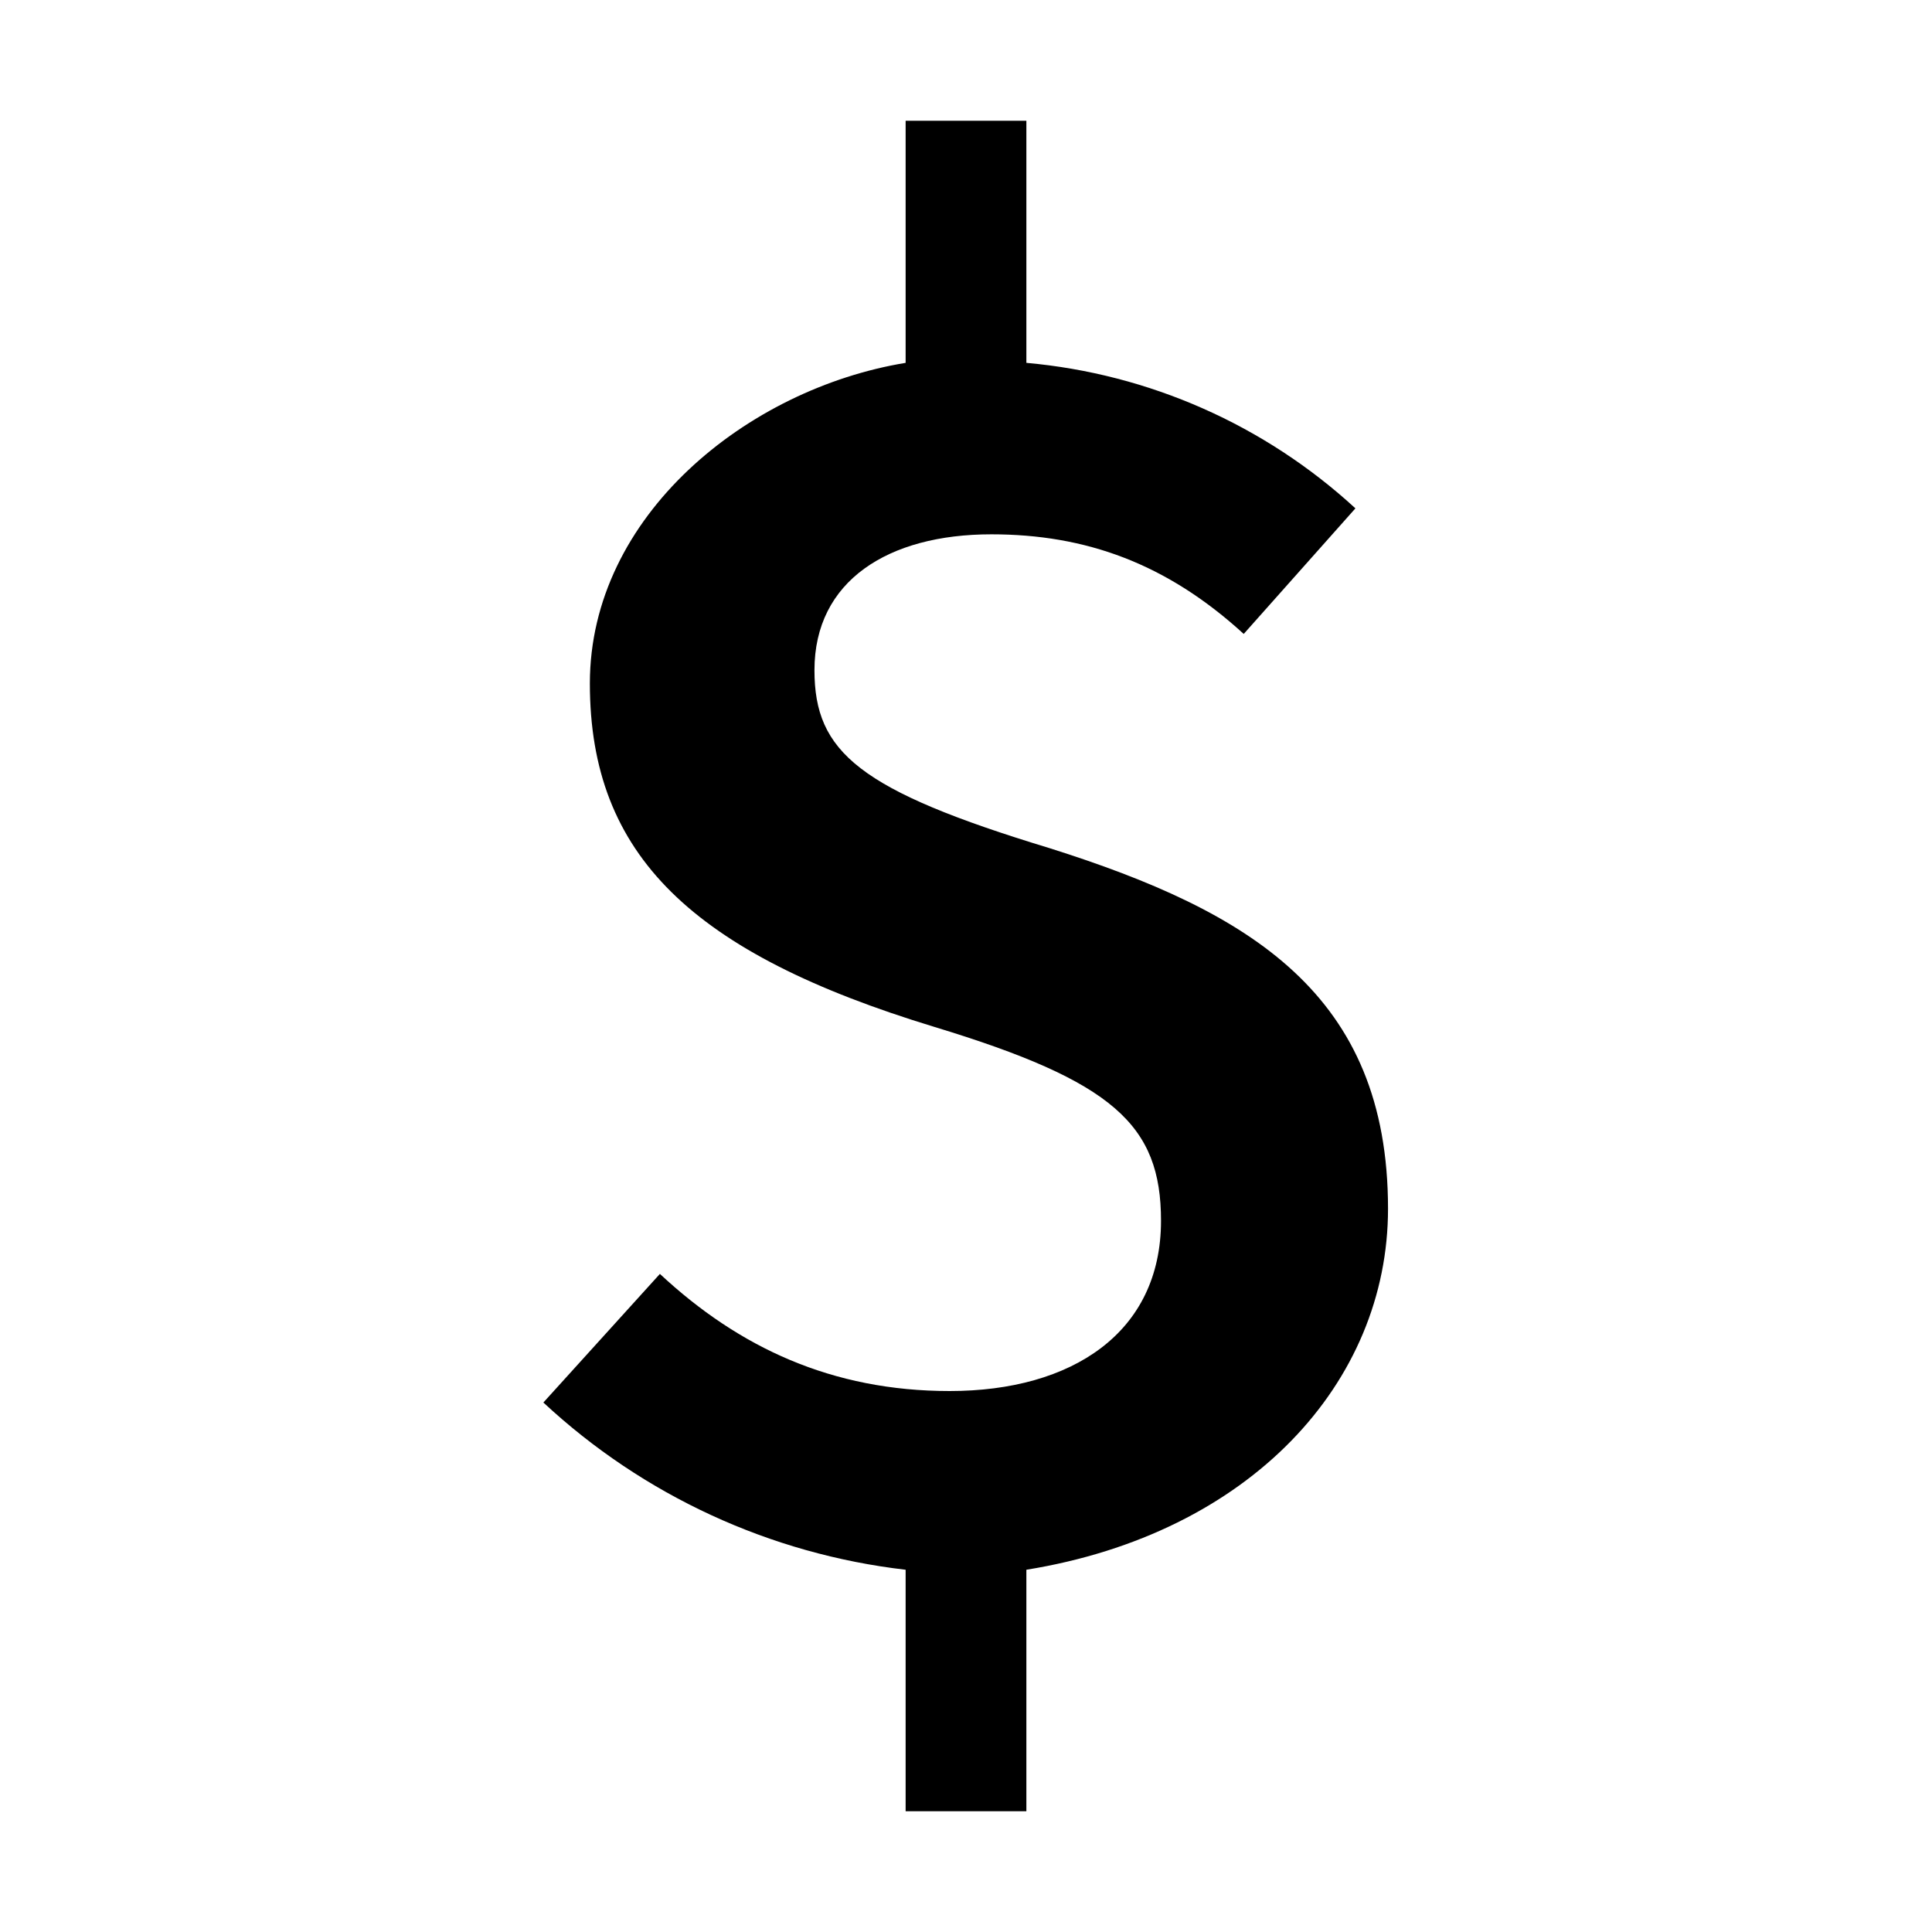
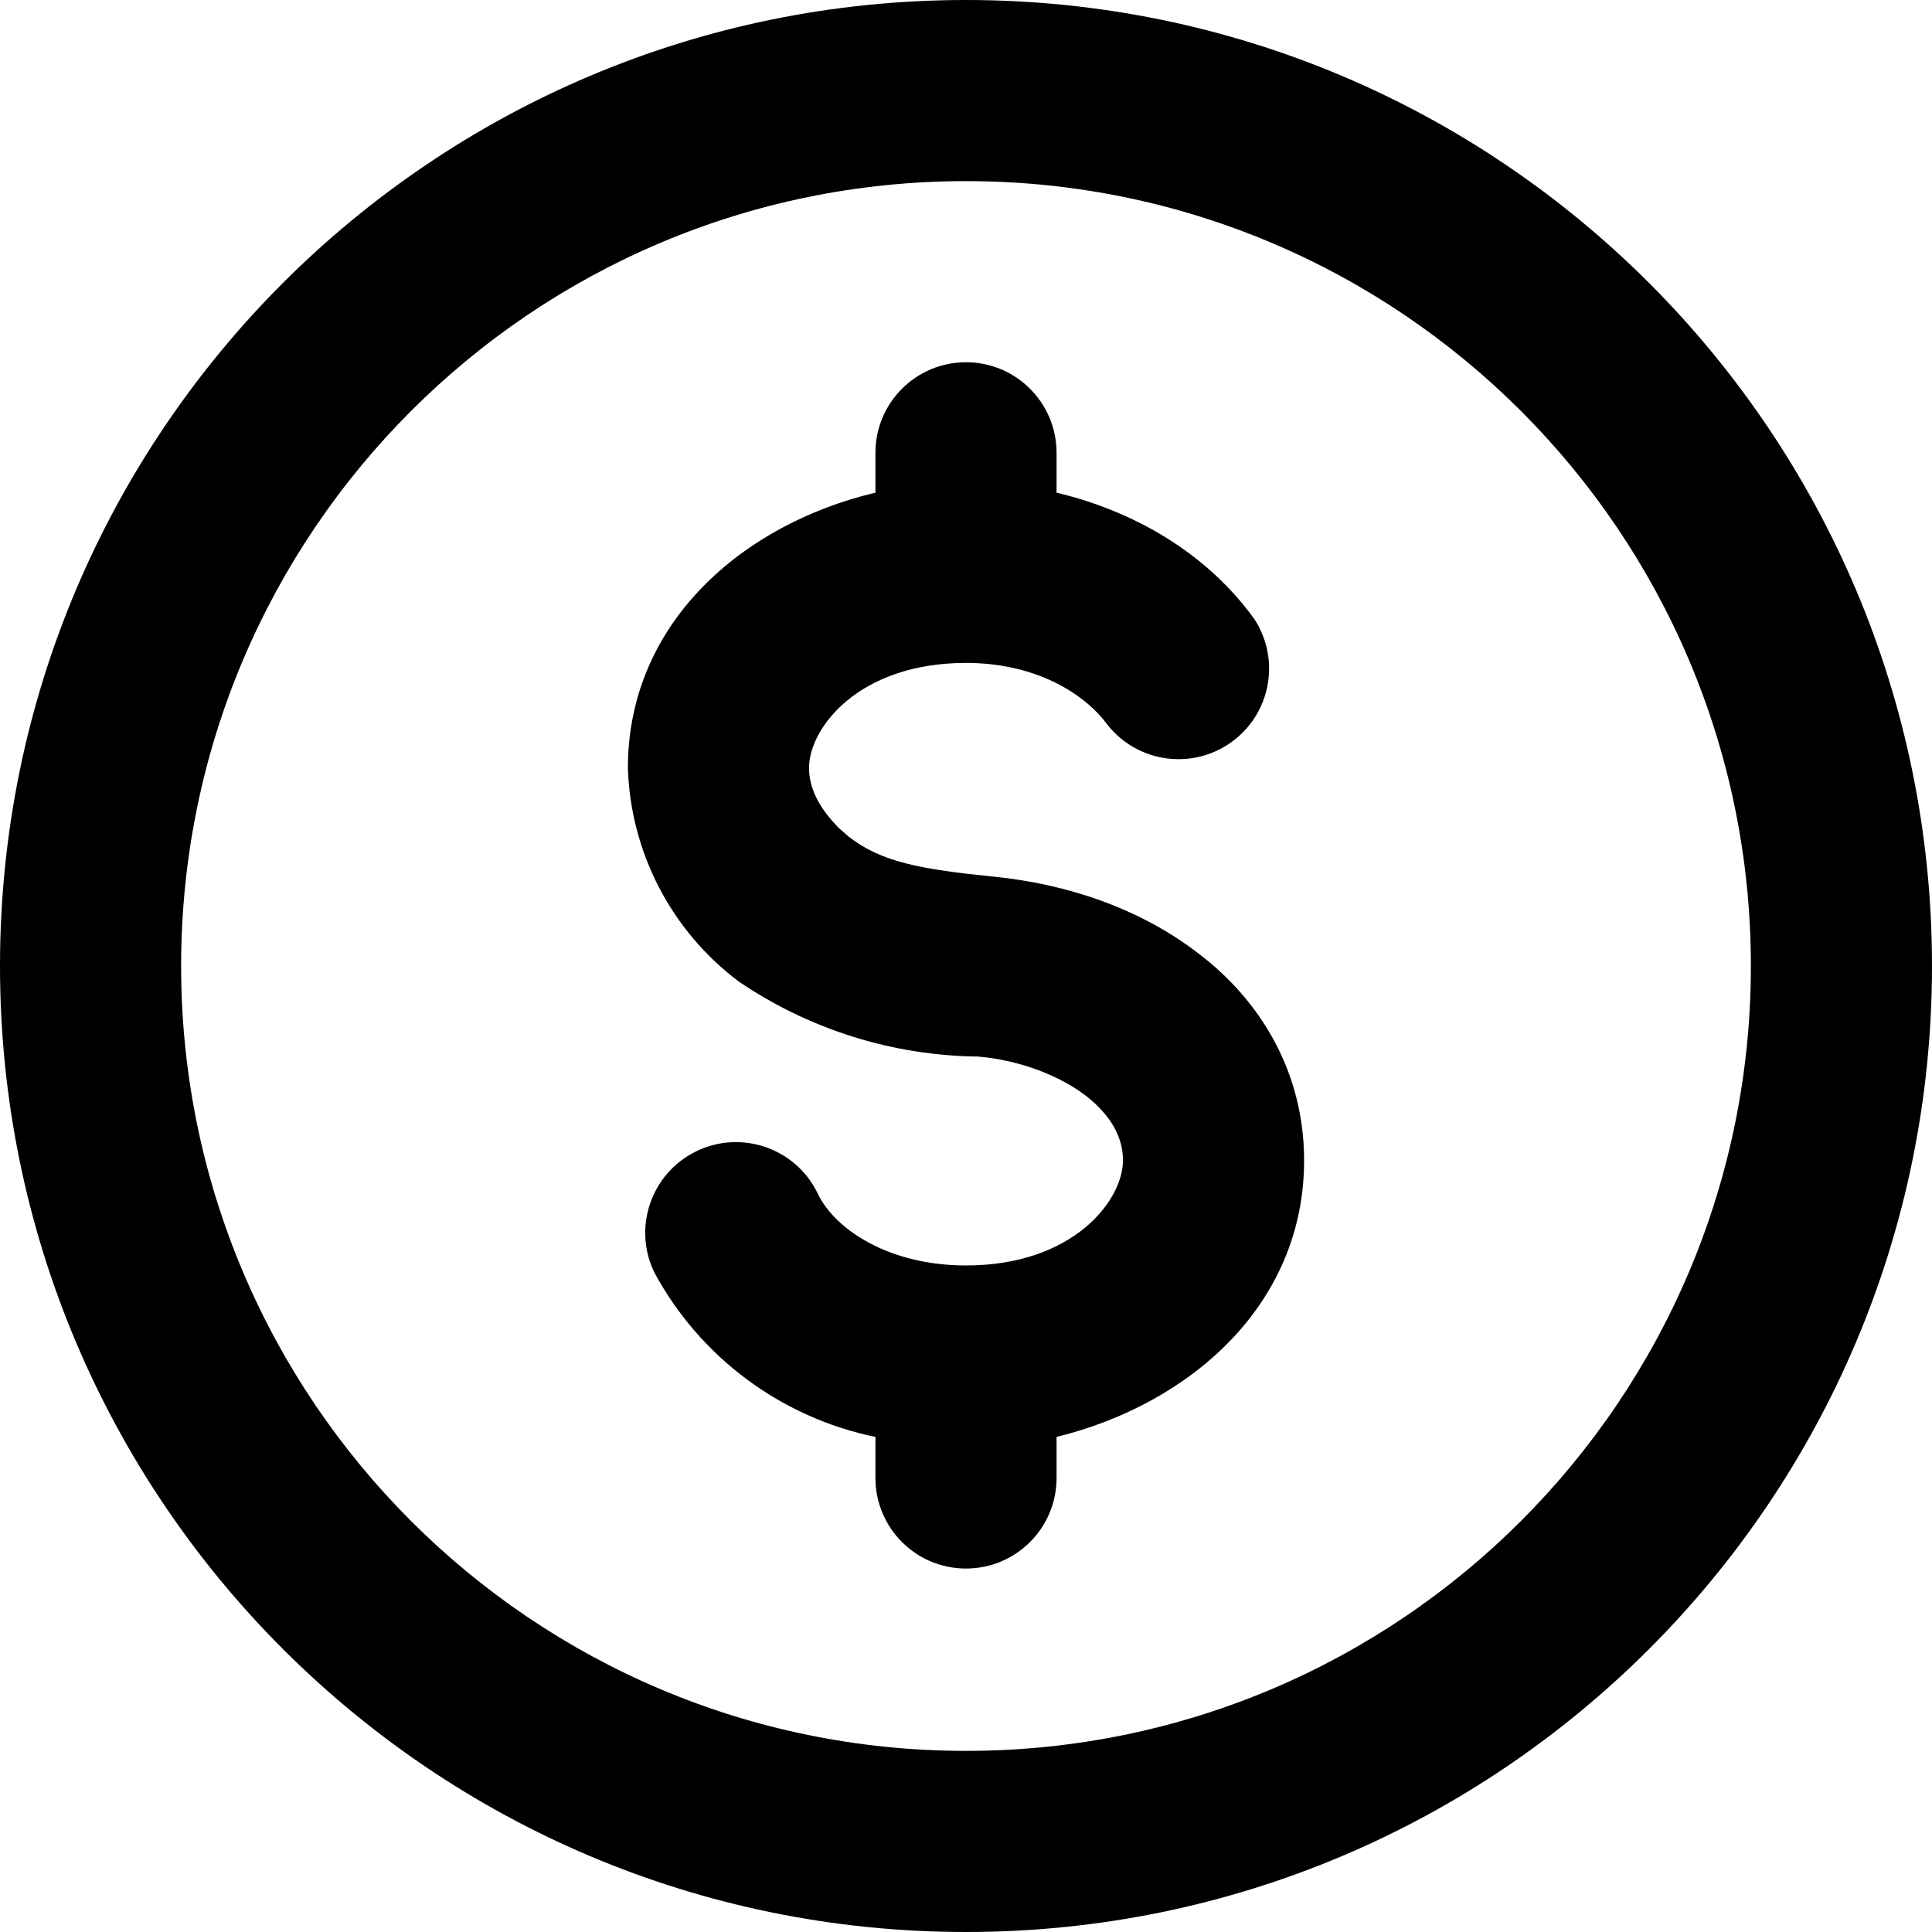
- <svg xmlns="http://www.w3.org/2000/svg" id="dollar" viewBox="0 0 32 32">
-   <path d="M17.39 14.05c-3.16-.96-3.9-1.59-3.9-2.95 0-1.48 1.22-2.25 2.93-2.25 1.56 0 2.9.48 4.18 1.65l1.85-2.08A9.27 9.27 0 0 0 17 6.01V2h-2v4.01c-2.62.43-5.23 2.53-5.23 5.31 0 2.85 1.7 4.47 5.71 5.69 2.96.9 3.75 1.62 3.75 3.21 0 1.85-1.47 2.82-3.5 2.82-1.95 0-3.49-.72-4.8-1.94L9 23.23A10.6 10.6 0 0 0 15 26v4h2v-4c3.71-.6 5.99-3.1 5.99-5.98 0-3.55-2.28-4.92-5.6-5.97z" />
+ <svg xmlns="http://www.w3.org/2000/svg" id="dollar" viewBox="0 0 16 16">
+   <path d="M8 3a.75.75 0 0 1 .75.75v.33c.67.16 1.26.52 1.64 1.05A.75.75 0 0 1 9.17 6c-.2-.27-.61-.51-1.17-.51-.89 0-1.3.54-1.3.87q0 .25.25.5l.08.07c.27.21.6.27 1.2.33s1.21.26 1.7.64c.5.38.87.97.87 1.71 0 1.2-.95 2.02-2.05 2.29v.34a.75.75 0 0 1-1.5 0v-.34a2.7 2.7 0 0 1-1.83-1.36.75.75 0 0 1 1.35-.66c.14.3.59.6 1.23.6.89 0 1.3-.54 1.3-.87q0-.29-.3-.53c-.22-.17-.55-.3-.9-.33a3.6 3.6 0 0 1-1.98-.62 2.3 2.3 0 0 1-.92-1.77c0-1.2.95-2.02 2.05-2.28v-.34A.75.75 0 0 1 8 3" />
+   <path fill-rule="evenodd" d="M8 0a8 8 0 1 1 0 16A8 8 0 0 1 8 0m0 1.5a6.5 6.5 0 1 0 0 13 6.5 6.5 0 0 0 0-13" clip-rule="evenodd" />
</svg>
